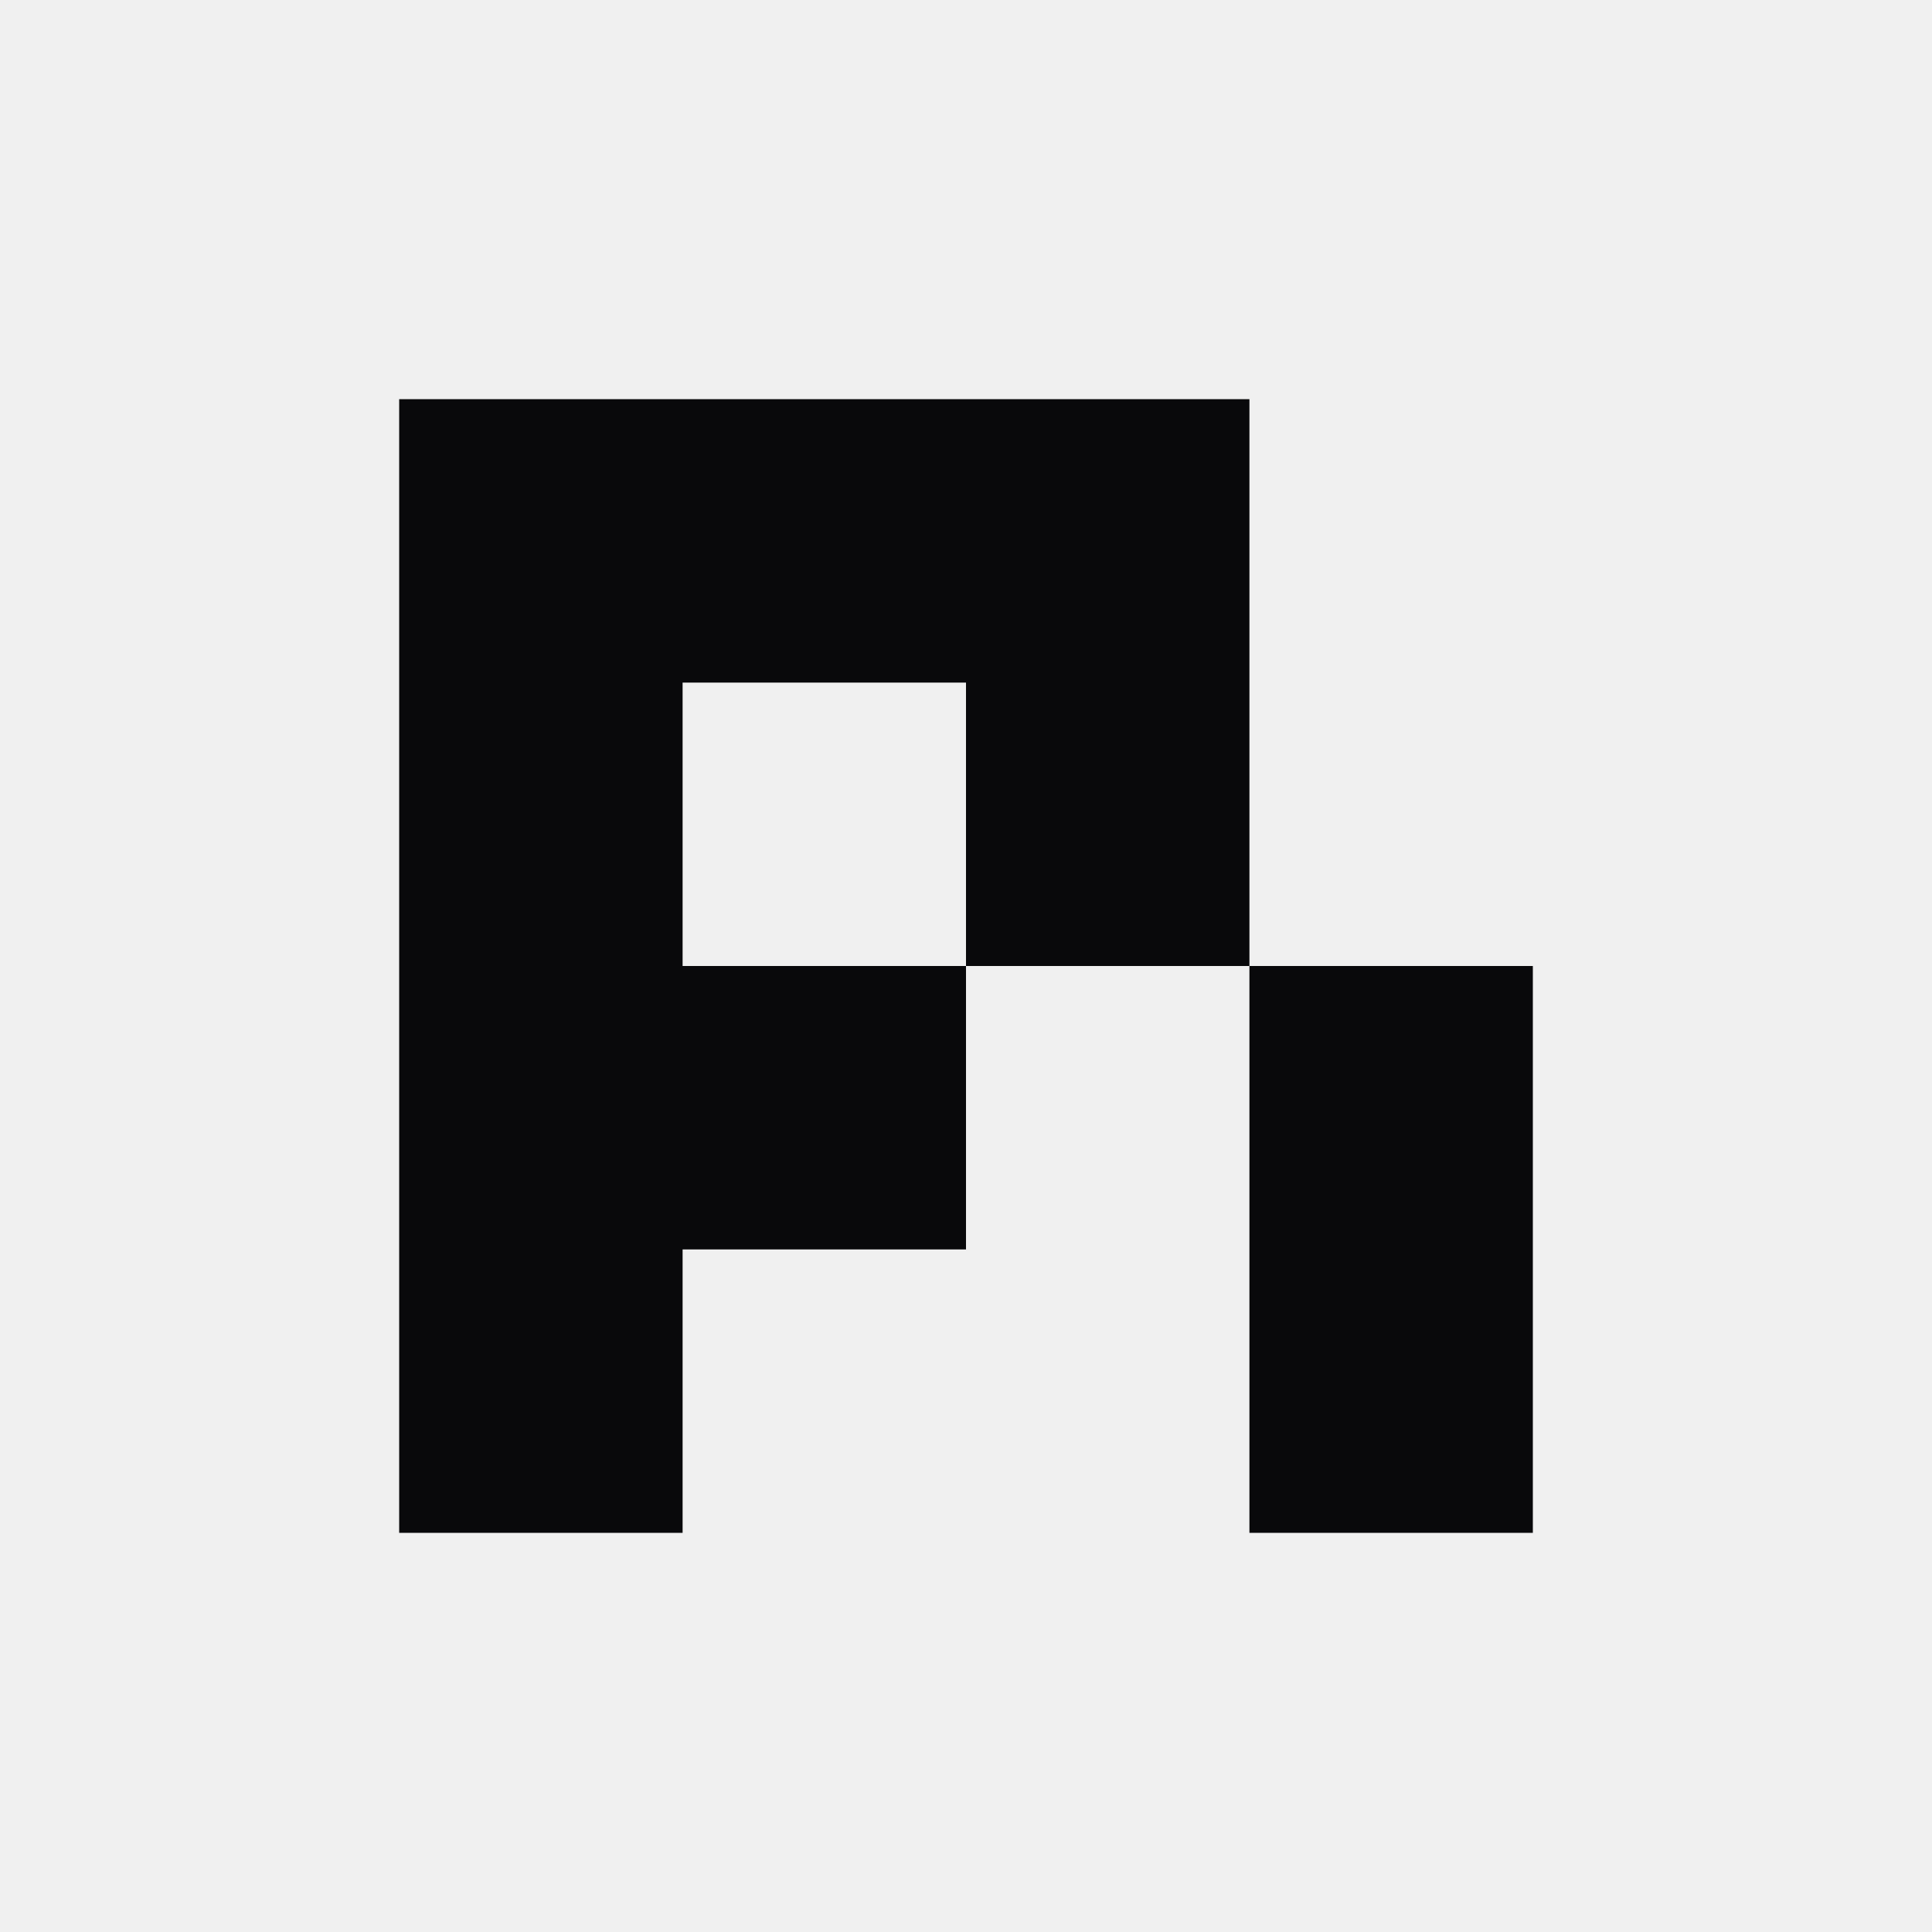
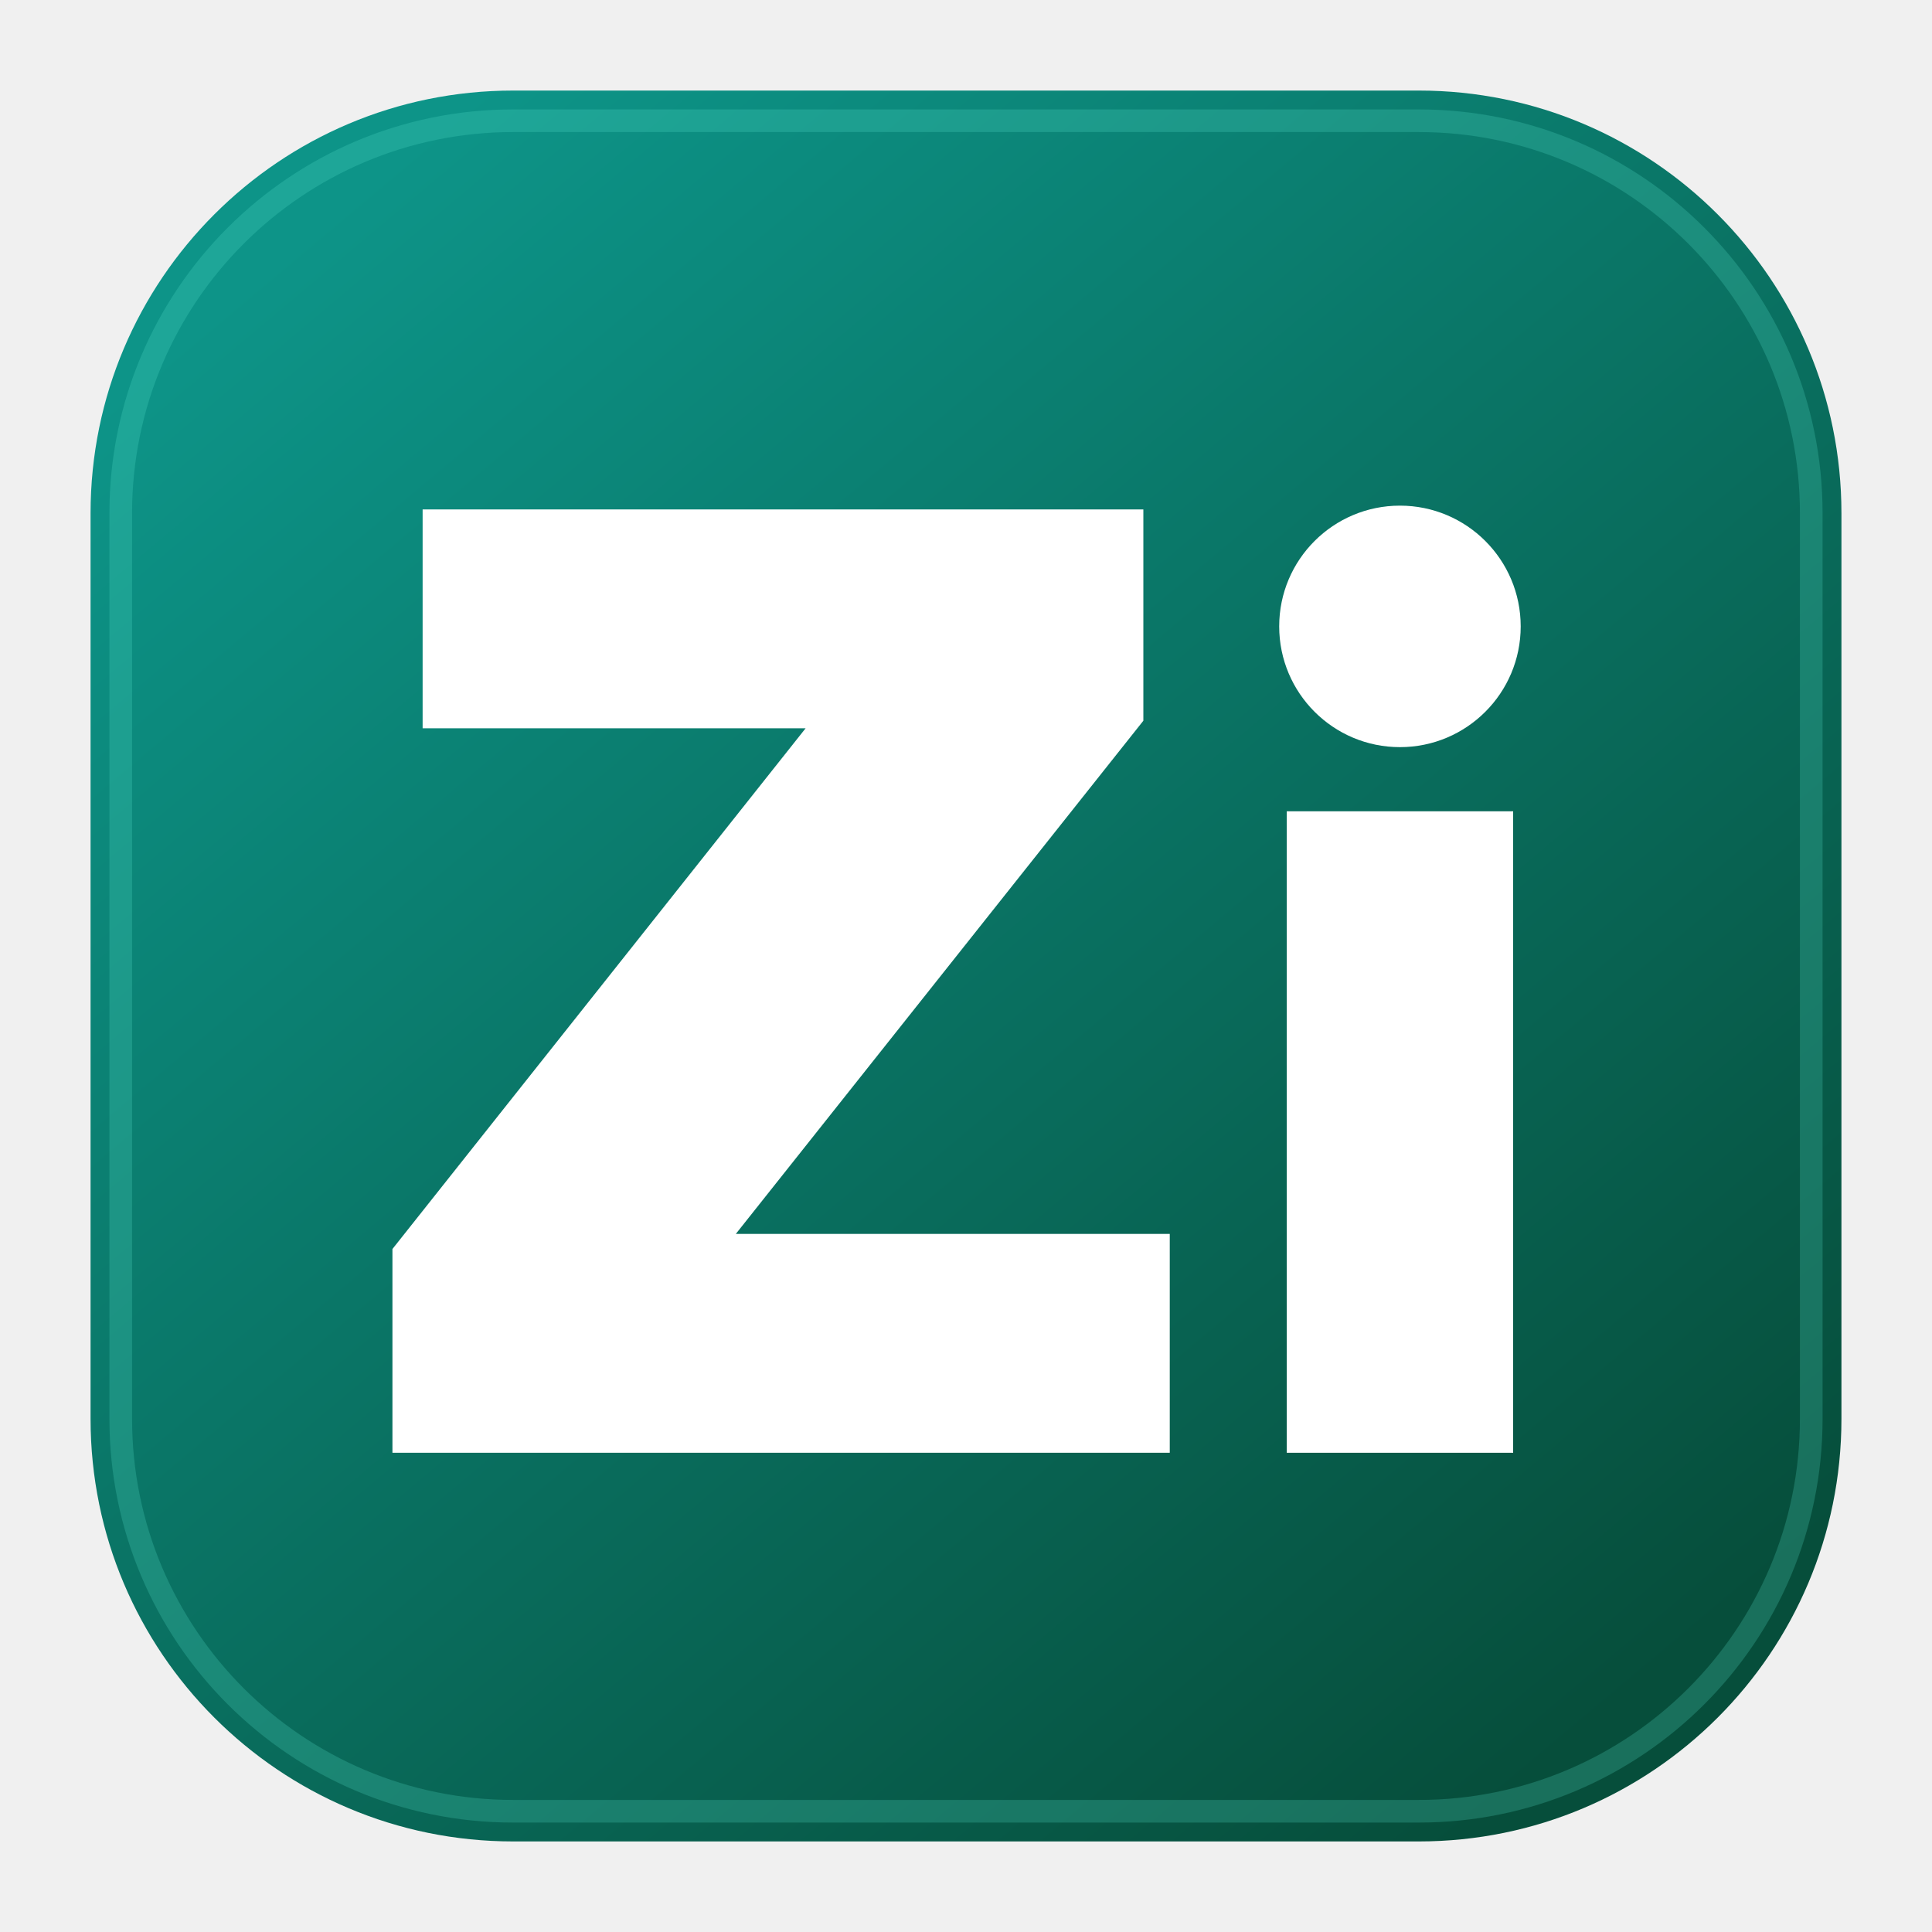
- <svg xmlns="http://www.w3.org/2000/svg" viewBox="0 0 800 800">
-   <path fill="#09090b" fill-rule="evenodd" d="     M165.29 165.29     H517.36     V400     H400     V517.36     H282.65     V634.72     H165.29     Z     M282.65 282.65     V400     H400     V282.65     Z   " />
-   <path fill="#09090b" d="M517.36 400 H634.72 V634.72 H517.36 Z" />
+ <svg xmlns="http://www.w3.org/2000/svg" viewBox="0 0 1024 1024" role="img" aria-labelledby="title">
+   <defs>
+     <linearGradient id="zicode-green" x1="176" y1="112" x2="848" y2="912" gradientUnits="userSpaceOnUse">
+       <stop stop-color="#0D9488" />
+       <stop offset="1" stop-color="#064E3B" />
+     </linearGradient>
+   </defs>
+   <rect x="48" y="48" width="928" height="928" rx="224" fill="url(#zicode-green)" />
+   <rect x="64" y="64" width="896" height="896" rx="208" fill="none" stroke="#5EEAD4" stroke-opacity=".22" stroke-width="12" />
+   <path fill="#FFF" d="M224 270h382v112L390 654h230v116H208V662l219-276H224V270Z" />
+   <path fill="#FFF" d="M682 430h120v340H682z" />
+   <circle cx="742" cy="332" r="64" fill="#FFF" />
</svg>
